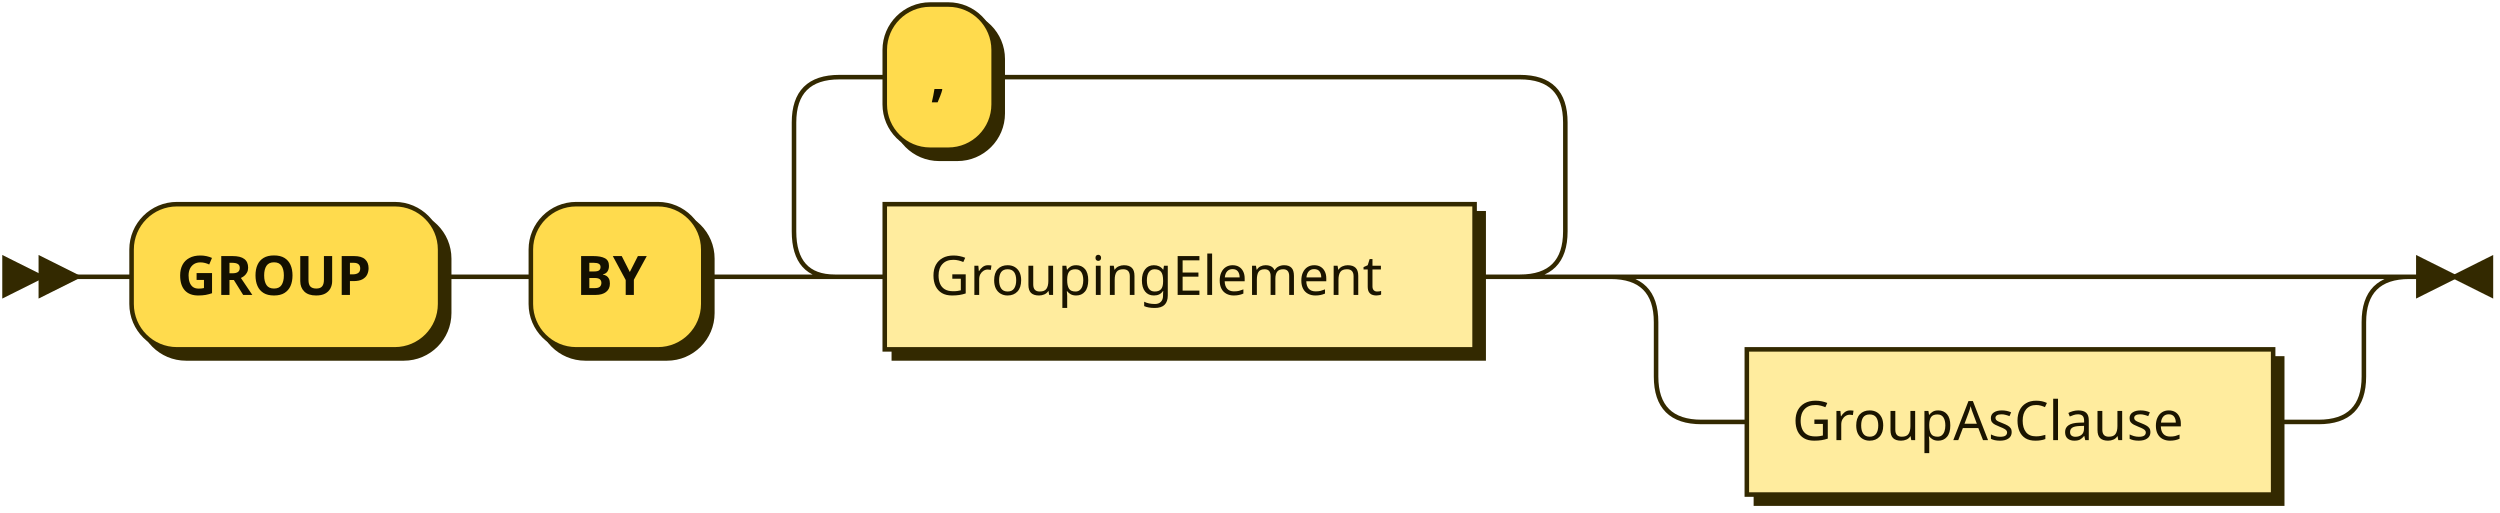
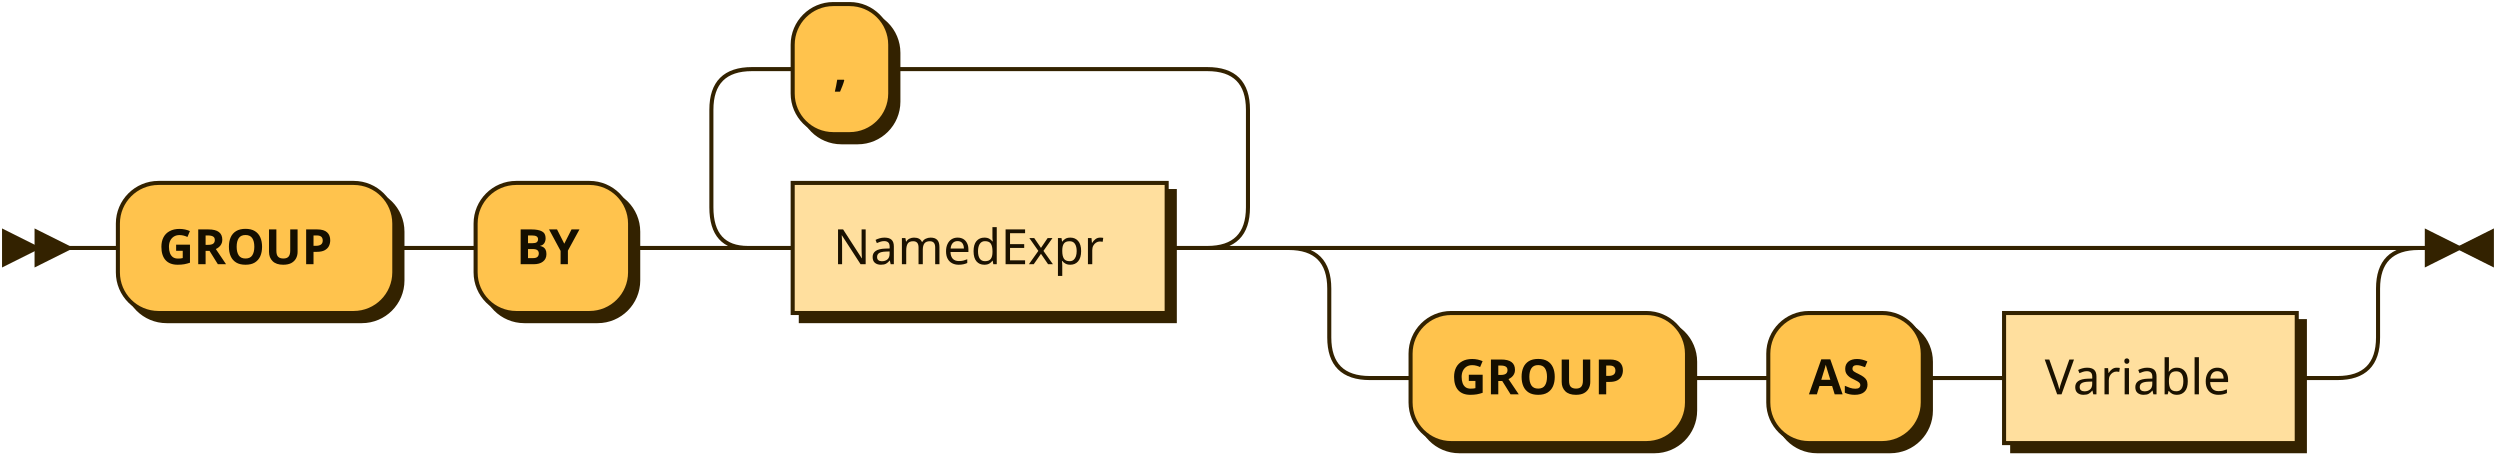
- <svg xmlns="http://www.w3.org/2000/svg" xmlns:xlink="http://www.w3.org/1999/xlink" width="551" height="113">
+ <svg xmlns="http://www.w3.org/2000/svg" xmlns:xlink="http://www.w3.org/1999/xlink" width="615" height="113">
  <defs>
    <style type="text/css">
    @namespace "http://www.w3.org/2000/svg";
-     .line                 {fill: none; stroke: #332900; stroke-width: 1;}
-     .bold-line            {stroke: #141000; shape-rendering: crispEdges; stroke-width: 2;}
-     .thin-line            {stroke: #1F1800; shape-rendering: crispEdges}
-     .filled               {fill: #332900; stroke: none;}
+     .line                 {fill: none; stroke: #332200; stroke-width: 1;}
+     .bold-line            {stroke: #140E00; shape-rendering: crispEdges; stroke-width: 2;}
+     .thin-line            {stroke: #1F1400; shape-rendering: crispEdges}
+     .filled               {fill: #332200; stroke: none;}
    text.terminal         {font-family: Verdana, Sans-serif;
                            font-size: 12px;
-                             fill: #141000;
+                             fill: #140E00;
                            font-weight: bold;
                          }
    text.nonterminal      {font-family: Verdana, Sans-serif;
                            font-size: 12px;
-                             fill: #1A1400;
+                             fill: #1A1100;
                            font-weight: normal;
                          }
    text.regexp           {font-family: Verdana, Sans-serif;
                            font-size: 12px;
-                             fill: #1F1800;
+                             fill: #1F1400;
                            font-weight: normal;
                          }
-     rect, circle, polygon {fill: #332900; stroke: #332900;}
-     rect.terminal         {fill: #FFDB4D; stroke: #332900; stroke-width: 1;}
-     rect.nonterminal      {fill: #FFEC9E; stroke: #332900; stroke-width: 1;}
+     rect, circle, polygon {fill: #332200; stroke: #332200;}
+     rect.terminal         {fill: #FFC34D; stroke: #332200; stroke-width: 1;}
+     rect.nonterminal      {fill: #FFDF9E; stroke: #332200; stroke-width: 1;}
    rect.text             {fill: none; stroke: none;}
-     polygon.regexp        {fill: #FFF4C7; stroke: #332900; stroke-width: 1;}
+     polygon.regexp        {fill: #FFECC7; stroke: #332200; stroke-width: 1;}
  </style>
  </defs>
  <polygon points="9 61 1 57 1 65" />
  <polygon points="17 61 9 57 9 65" />
  <rect x="31" y="47" width="68" height="32" rx="10" />
  <rect x="29" y="45" width="68" height="32" class="terminal" rx="10" />
  <text class="terminal" x="39" y="65">GROUP</text>
  <rect x="119" y="47" width="38" height="32" rx="10" />
  <rect x="117" y="45" width="38" height="32" class="terminal" rx="10" />
  <text class="terminal" x="127" y="65">BY</text>
-   <a xlink:href="#GroupingElement" xlink:title="GroupingElement">
-     <rect x="197" y="47" width="130" height="32" />
-     <rect x="195" y="45" width="130" height="32" class="nonterminal" />
-     <text class="nonterminal" x="205" y="65">GroupingElement</text>
+   <a xlink:href="#NamedExpr" xlink:title="NamedExpr">
+     <rect x="197" y="47" width="92" height="32" />
+     <rect x="195" y="45" width="92" height="32" class="nonterminal" />
+     <text class="nonterminal" x="205" y="65">NamedExpr</text>
  </a>
  <rect x="197" y="3" width="24" height="32" rx="10" />
  <rect x="195" y="1" width="24" height="32" class="terminal" rx="10" />
  <text class="terminal" x="205" y="21">,</text>
-   <a xlink:href="#GroupAsClause" xlink:title="GroupAsClause">
-     <rect x="387" y="79" width="116" height="32" />
-     <rect x="385" y="77" width="116" height="32" class="nonterminal" />
-     <text class="nonterminal" x="395" y="97">GroupAsClause</text>
+   <rect x="349" y="79" width="68" height="32" rx="10" />
+   <rect x="347" y="77" width="68" height="32" class="terminal" rx="10" />
+   <text class="terminal" x="357" y="97">GROUP</text>
+   <rect x="437" y="79" width="38" height="32" rx="10" />
+   <rect x="435" y="77" width="38" height="32" class="terminal" rx="10" />
+   <text class="terminal" x="445" y="97">AS</text>
+   <a xlink:href="#Variable" xlink:title="Variable">
+     <rect x="495" y="79" width="72" height="32" />
+     <rect x="493" y="77" width="72" height="32" class="nonterminal" />
+     <text class="nonterminal" x="503" y="97">Variable</text>
  </a>
-   <path class="line" d="m17 61 h2 m0 0 h10 m68 0 h10 m0 0 h10 m38 0 h10 m20 0 h10 m130 0 h10 m-170 0 l20 0 m-1 0 q-9 0 -9 -10 l0 -24 q0 -10 10 -10 m150 44 l20 0 m-20 0 q10 0 10 -10 l0 -24 q0 -10 -10 -10 m-150 0 h10 m24 0 h10 m0 0 h106 m40 44 h10 m0 0 h126 m-156 0 h20 m136 0 h20 m-176 0 q10 0 10 10 m156 0 q0 -10 10 -10 m-166 10 v12 m156 0 v-12 m-156 12 q0 10 10 10 m136 0 q10 0 10 -10 m-146 10 h10 m116 0 h10 m23 -32 h-3" />
-   <polygon points="541 61 549 57 549 65" />
-   <polygon points="541 61 533 57 533 65" />
+   <path class="line" d="m17 61 h2 m0 0 h10 m68 0 h10 m0 0 h10 m38 0 h10 m20 0 h10 m92 0 h10 m-132 0 l20 0 m-1 0 q-9 0 -9 -10 l0 -24 q0 -10 10 -10 m112 44 l20 0 m-20 0 q10 0 10 -10 l0 -24 q0 -10 -10 -10 m-112 0 h10 m24 0 h10 m0 0 h68 m40 44 h10 m0 0 h228 m-258 0 h20 m238 0 h20 m-278 0 q10 0 10 10 m258 0 q0 -10 10 -10 m-268 10 v12 m258 0 v-12 m-258 12 q0 10 10 10 m238 0 q10 0 10 -10 m-248 10 h10 m68 0 h10 m0 0 h10 m38 0 h10 m0 0 h10 m72 0 h10 m23 -32 h-3" />
+   <polygon points="605 61 613 57 613 65" />
+   <polygon points="605 61 597 57 597 65" />
</svg>
